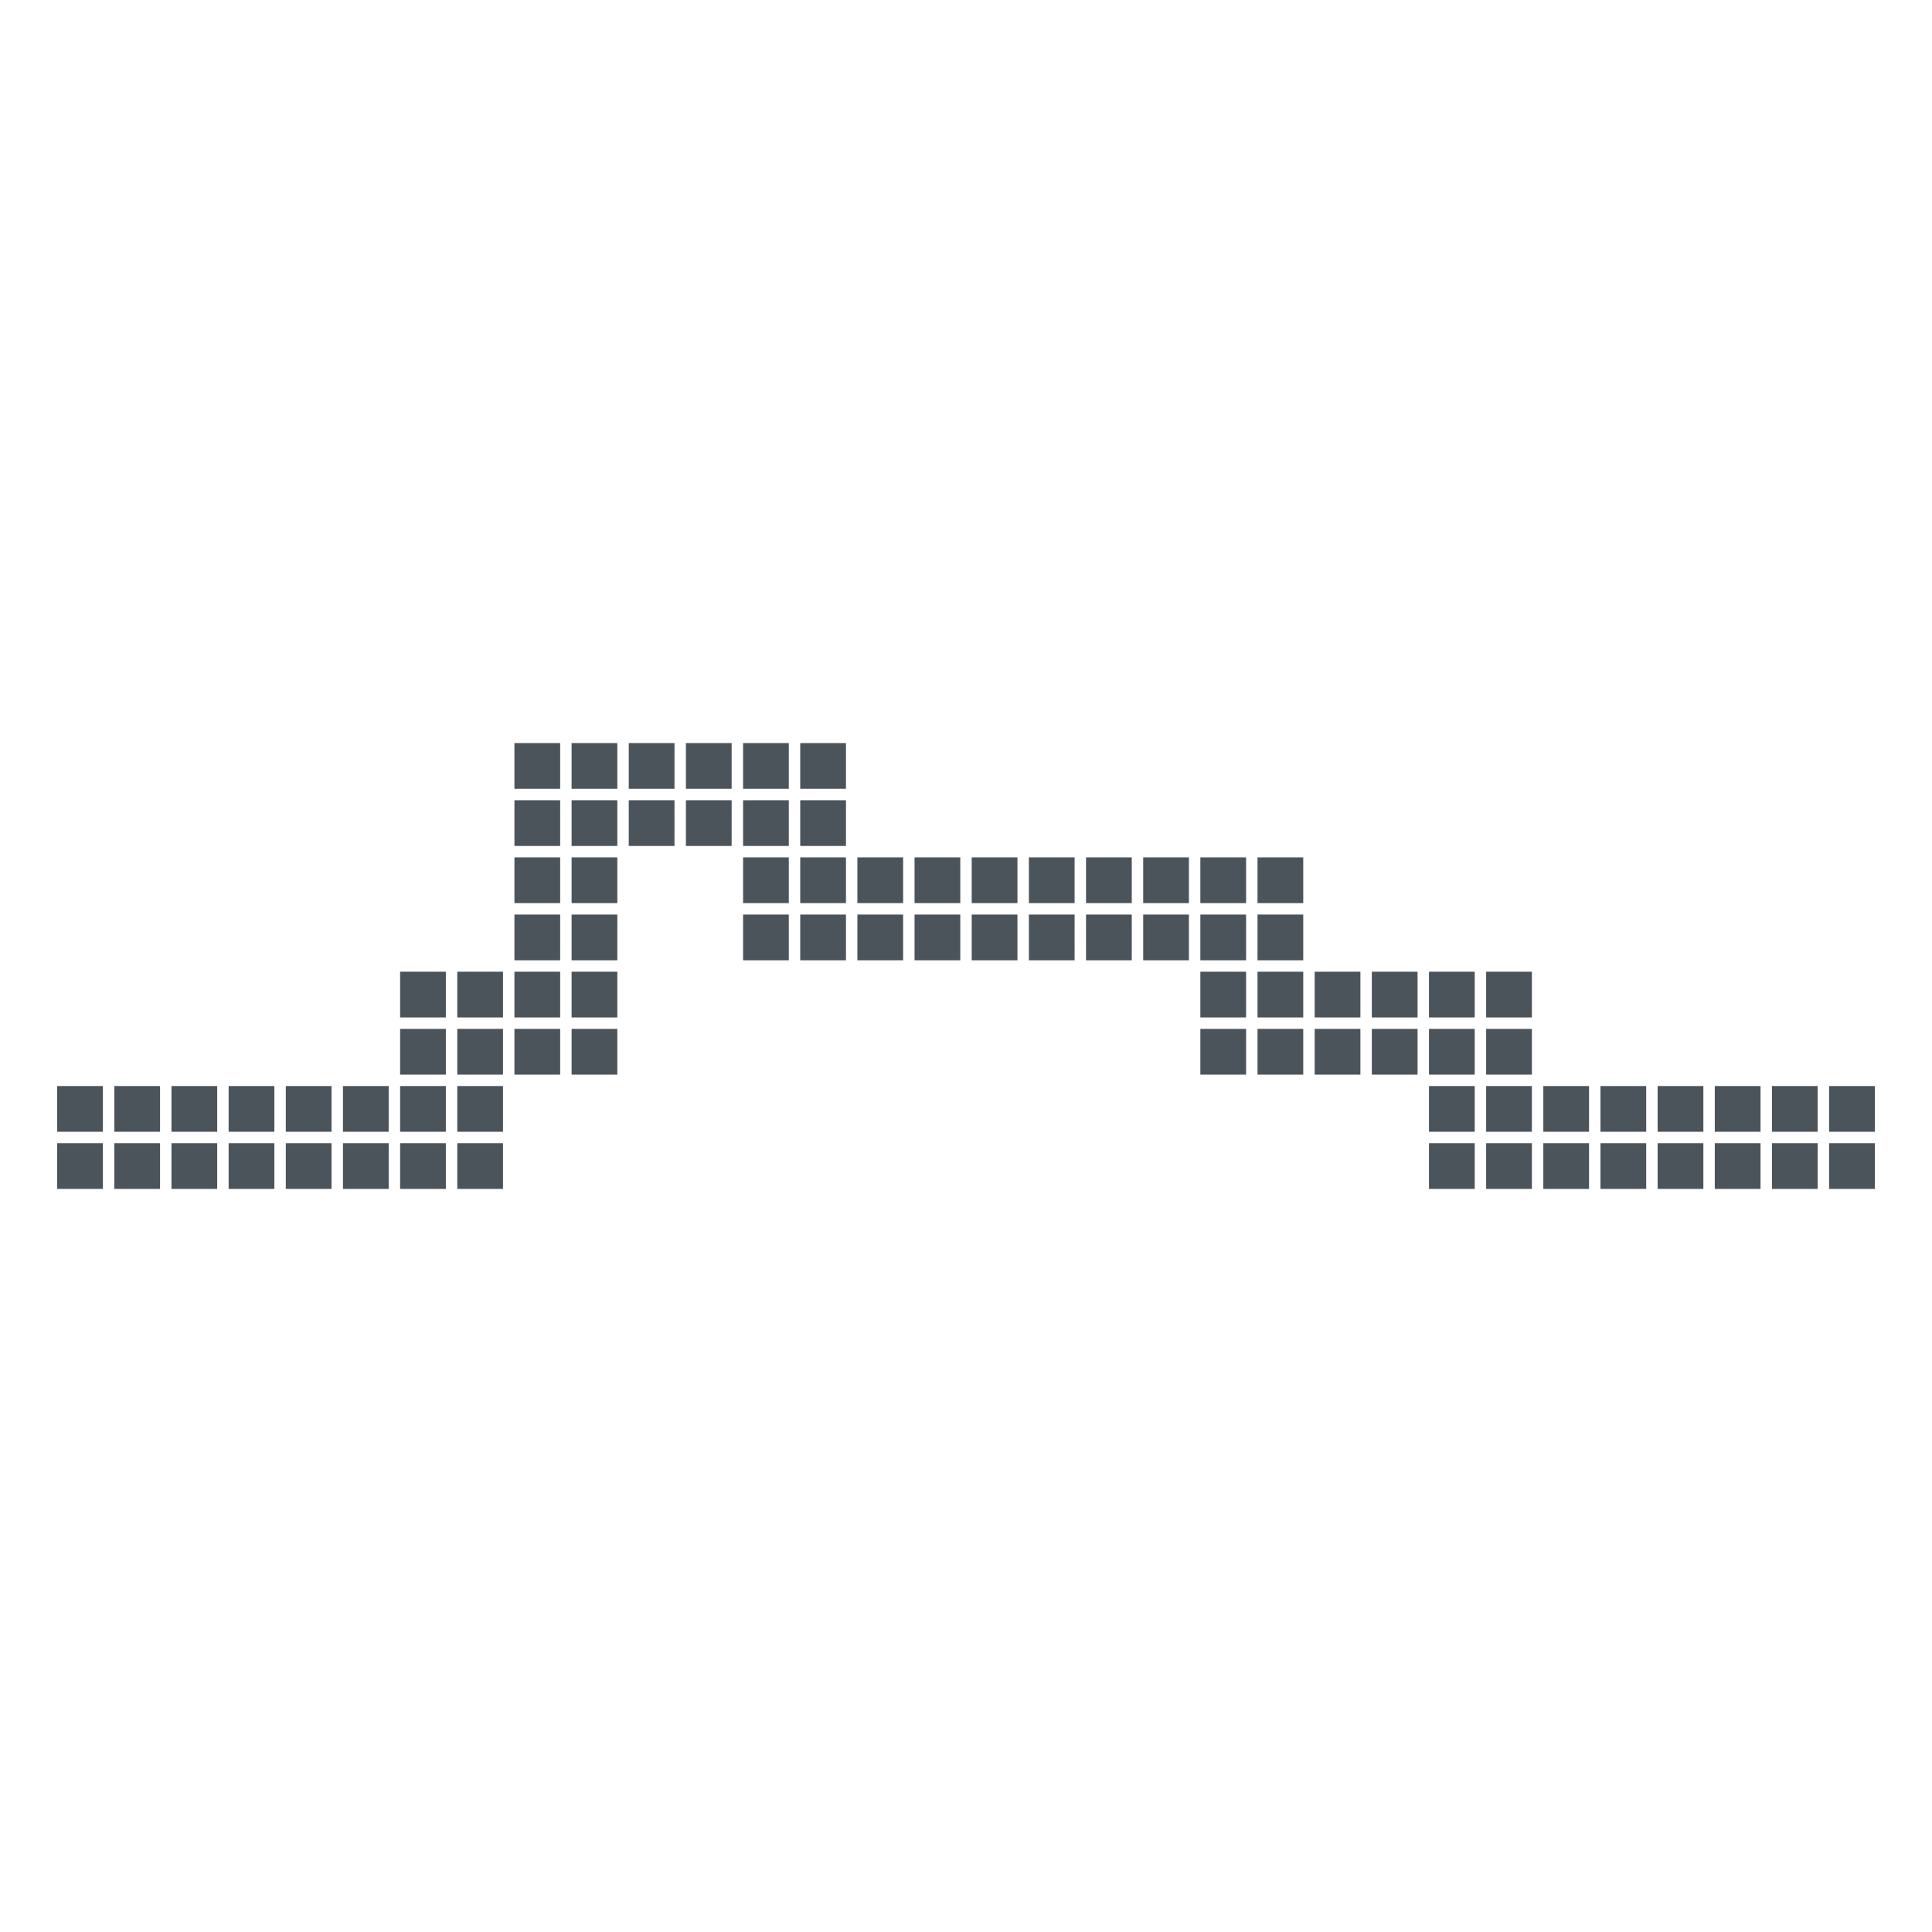
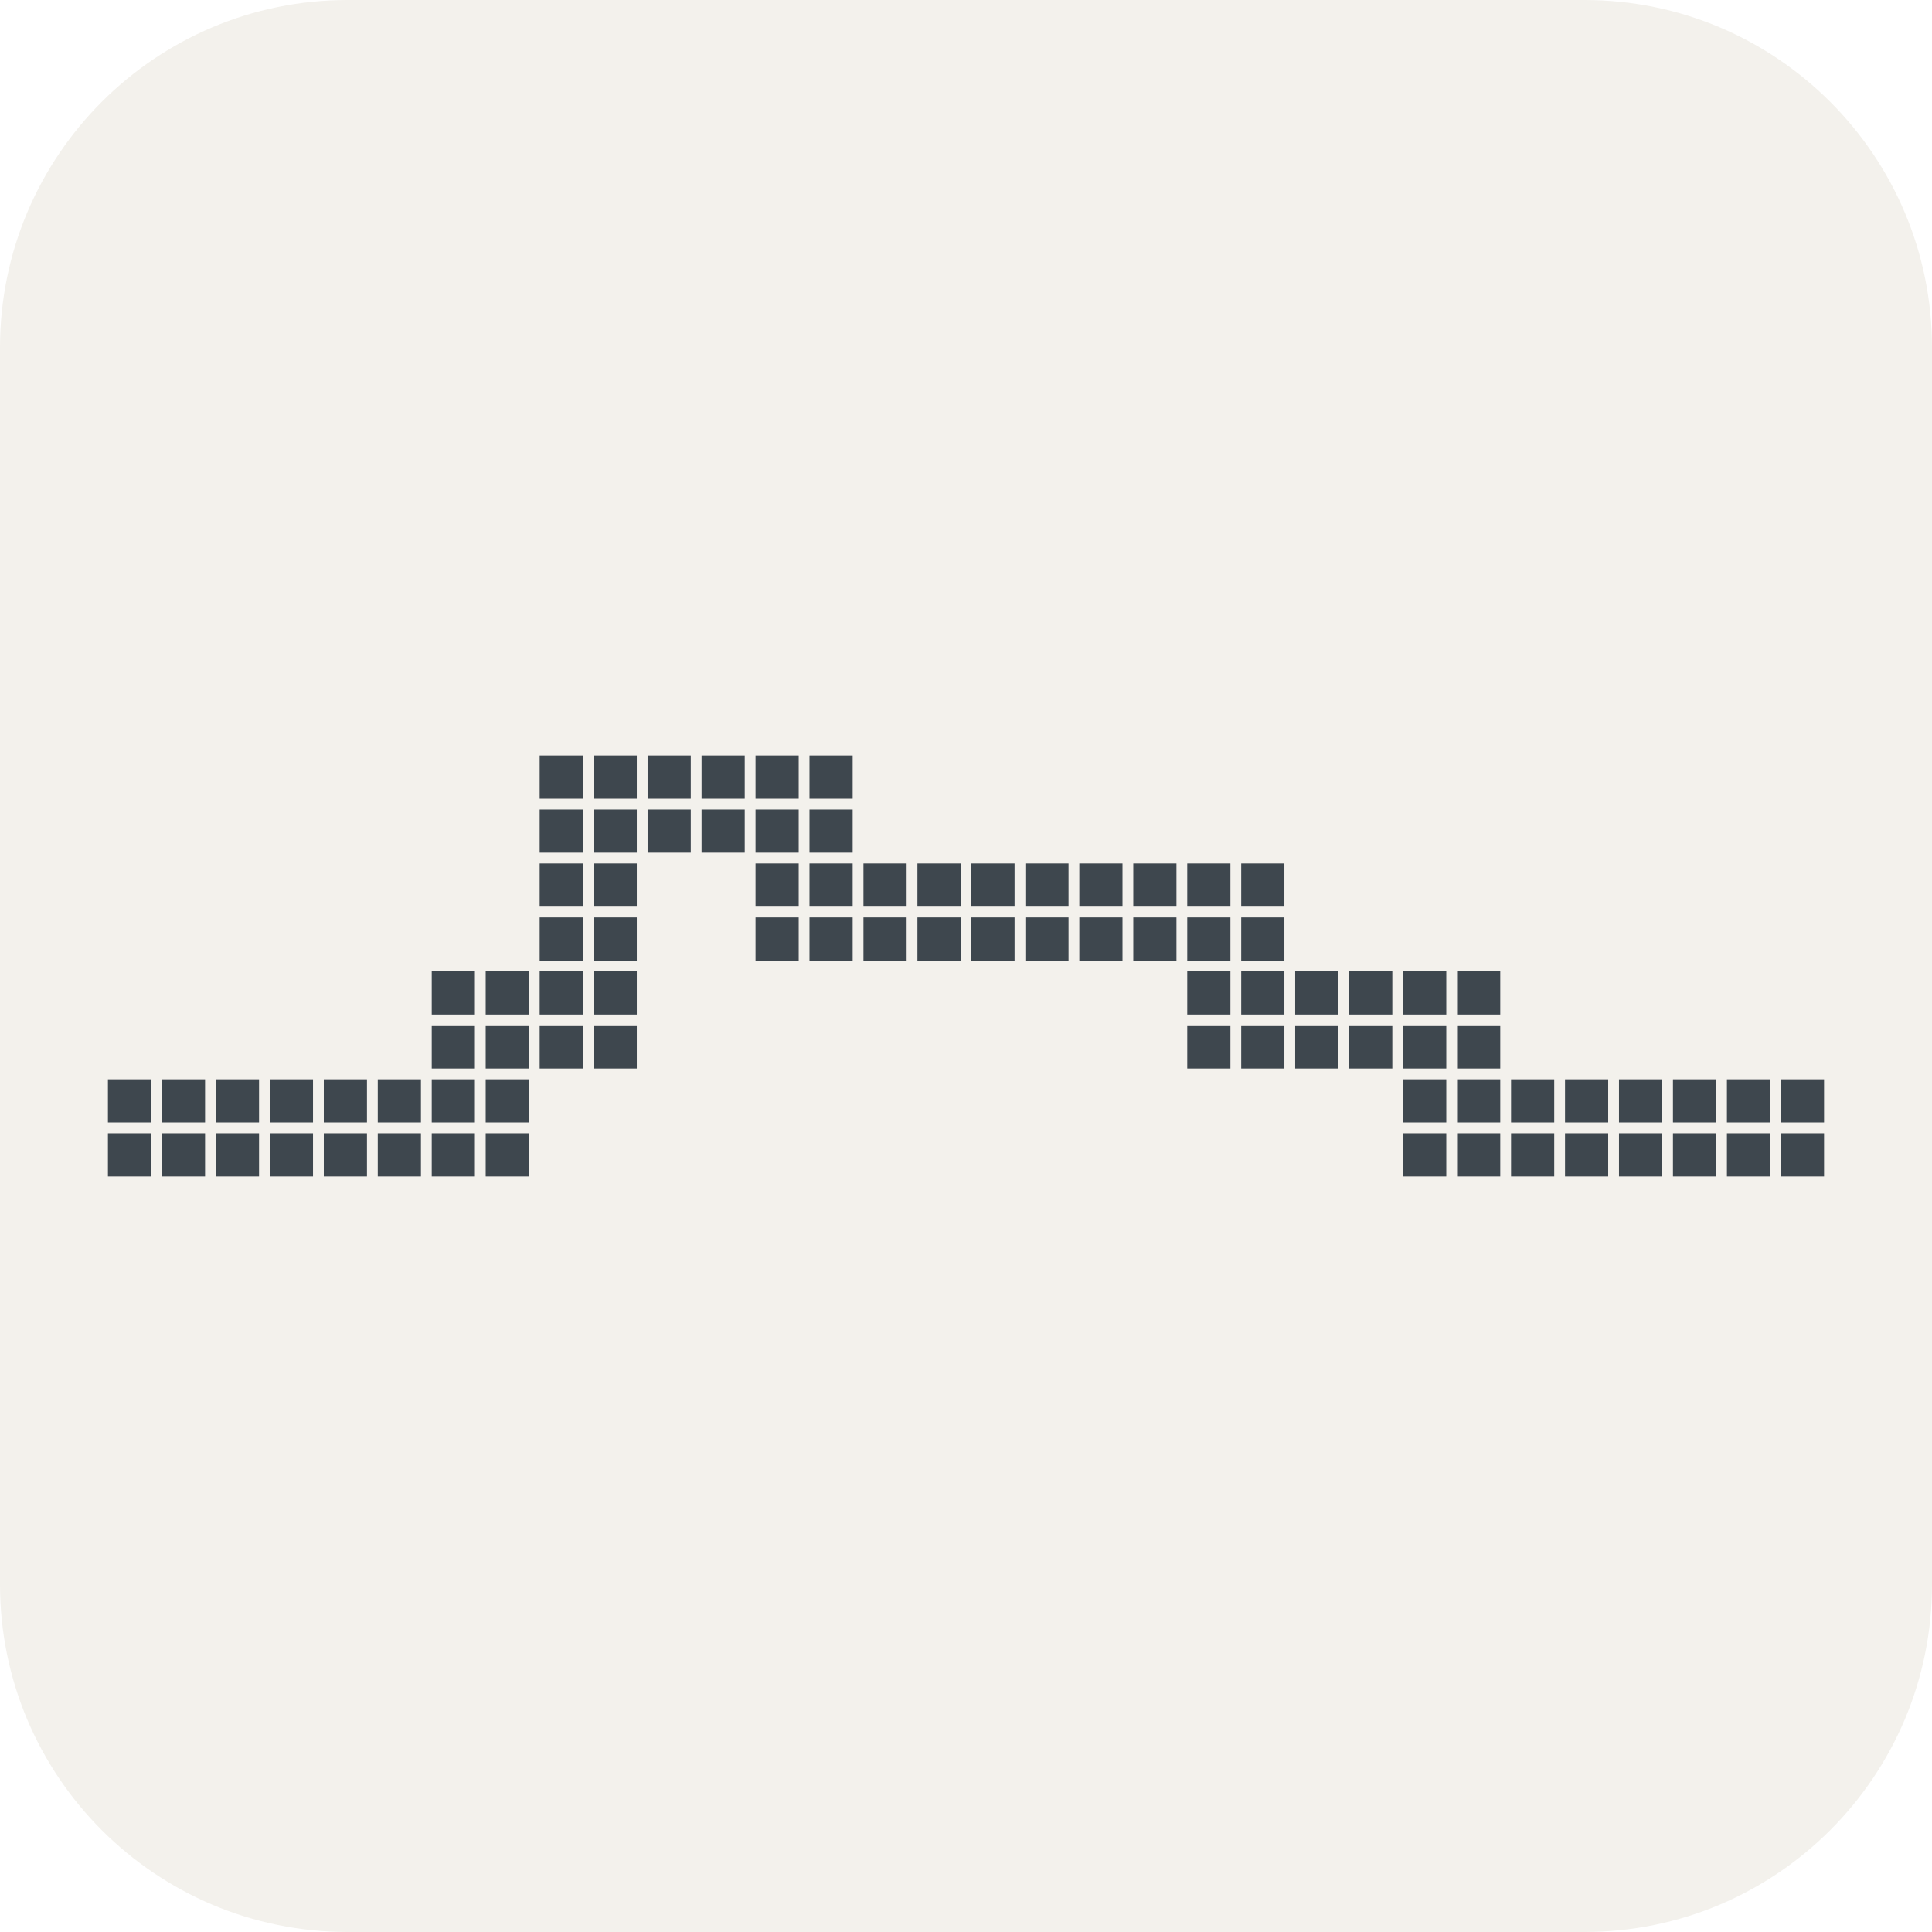
- <svg xmlns="http://www.w3.org/2000/svg" viewBox="0 0 169 169" width="169" height="169">
-   <style>g{fill:#1f2a33;fill-opacity:.8}@media (prefers-color-scheme:dark){g{fill:#ebe6dd;fill-opacity:.7}}</style>
-   <g transform="translate(5 65)">
+ <svg xmlns="http://www.w3.org/2000/svg" viewBox="0 0 179 179" width="179" height="179">
+   <rect width="179" height="179" rx="32.2" fill="#f3f1ec" />
+   <g fill="#1f2a33" fill-opacity=".85" transform="translate(10 70)">
    <rect x="0" y="30" width="4" height="4" />
    <rect x="5" y="30" width="4" height="4" />
    <rect x="0" y="35" width="4" height="4" />
    <rect x="5" y="35" width="4" height="4" />
    <rect x="10" y="30" width="4" height="4" />
    <rect x="15" y="30" width="4" height="4" />
    <rect x="10" y="35" width="4" height="4" />
    <rect x="15" y="35" width="4" height="4" />
    <rect x="20" y="30" width="4" height="4" />
    <rect x="25" y="30" width="4" height="4" />
    <rect x="20" y="35" width="4" height="4" />
    <rect x="25" y="35" width="4" height="4" />
    <rect x="30" y="30" width="4" height="4" />
    <rect x="35" y="30" width="4" height="4" />
    <rect x="30" y="35" width="4" height="4" />
    <rect x="35" y="35" width="4" height="4" />
    <rect x="30" y="20" width="4" height="4" />
    <rect x="35" y="20" width="4" height="4" />
    <rect x="30" y="25" width="4" height="4" />
    <rect x="35" y="25" width="4" height="4" />
    <rect x="40" y="20" width="4" height="4" />
    <rect x="45" y="20" width="4" height="4" />
    <rect x="40" y="25" width="4" height="4" />
    <rect x="45" y="25" width="4" height="4" />
    <rect x="40" y="10" width="4" height="4" />
    <rect x="45" y="10" width="4" height="4" />
    <rect x="40" y="15" width="4" height="4" />
    <rect x="45" y="15" width="4" height="4" />
    <rect x="40" y="0" width="4" height="4" />
    <rect x="45" y="0" width="4" height="4" />
    <rect x="40" y="5" width="4" height="4" />
    <rect x="45" y="5" width="4" height="4" />
    <rect x="50" y="0" width="4" height="4" />
    <rect x="55" y="0" width="4" height="4" />
    <rect x="50" y="5" width="4" height="4" />
    <rect x="55" y="5" width="4" height="4" />
    <rect x="60" y="0" width="4" height="4" />
    <rect x="65" y="0" width="4" height="4" />
    <rect x="60" y="5" width="4" height="4" />
    <rect x="65" y="5" width="4" height="4" />
    <rect x="60" y="10" width="4" height="4" />
    <rect x="65" y="10" width="4" height="4" />
    <rect x="60" y="15" width="4" height="4" />
    <rect x="65" y="15" width="4" height="4" />
    <rect x="70" y="10" width="4" height="4" />
    <rect x="75" y="10" width="4" height="4" />
    <rect x="70" y="15" width="4" height="4" />
    <rect x="75" y="15" width="4" height="4" />
    <rect x="80" y="10" width="4" height="4" />
    <rect x="85" y="10" width="4" height="4" />
    <rect x="80" y="15" width="4" height="4" />
    <rect x="85" y="15" width="4" height="4" />
    <rect x="90" y="10" width="4" height="4" />
    <rect x="95" y="10" width="4" height="4" />
    <rect x="90" y="15" width="4" height="4" />
    <rect x="95" y="15" width="4" height="4" />
    <rect x="100" y="10" width="4" height="4" />
    <rect x="105" y="10" width="4" height="4" />
    <rect x="100" y="15" width="4" height="4" />
    <rect x="105" y="15" width="4" height="4" />
    <rect x="100" y="20" width="4" height="4" />
    <rect x="105" y="20" width="4" height="4" />
    <rect x="100" y="25" width="4" height="4" />
    <rect x="105" y="25" width="4" height="4" />
    <rect x="110" y="20" width="4" height="4" />
    <rect x="115" y="20" width="4" height="4" />
    <rect x="110" y="25" width="4" height="4" />
    <rect x="115" y="25" width="4" height="4" />
    <rect x="120" y="20" width="4" height="4" />
    <rect x="125" y="20" width="4" height="4" />
    <rect x="120" y="25" width="4" height="4" />
    <rect x="125" y="25" width="4" height="4" />
    <rect x="120" y="30" width="4" height="4" />
    <rect x="125" y="30" width="4" height="4" />
    <rect x="120" y="35" width="4" height="4" />
    <rect x="125" y="35" width="4" height="4" />
    <rect x="130" y="30" width="4" height="4" />
    <rect x="135" y="30" width="4" height="4" />
    <rect x="130" y="35" width="4" height="4" />
    <rect x="135" y="35" width="4" height="4" />
    <rect x="140" y="30" width="4" height="4" />
    <rect x="145" y="30" width="4" height="4" />
    <rect x="140" y="35" width="4" height="4" />
    <rect x="145" y="35" width="4" height="4" />
    <rect x="150" y="30" width="4" height="4" />
    <rect x="155" y="30" width="4" height="4" />
    <rect x="150" y="35" width="4" height="4" />
    <rect x="155" y="35" width="4" height="4" />
  </g>
</svg>
